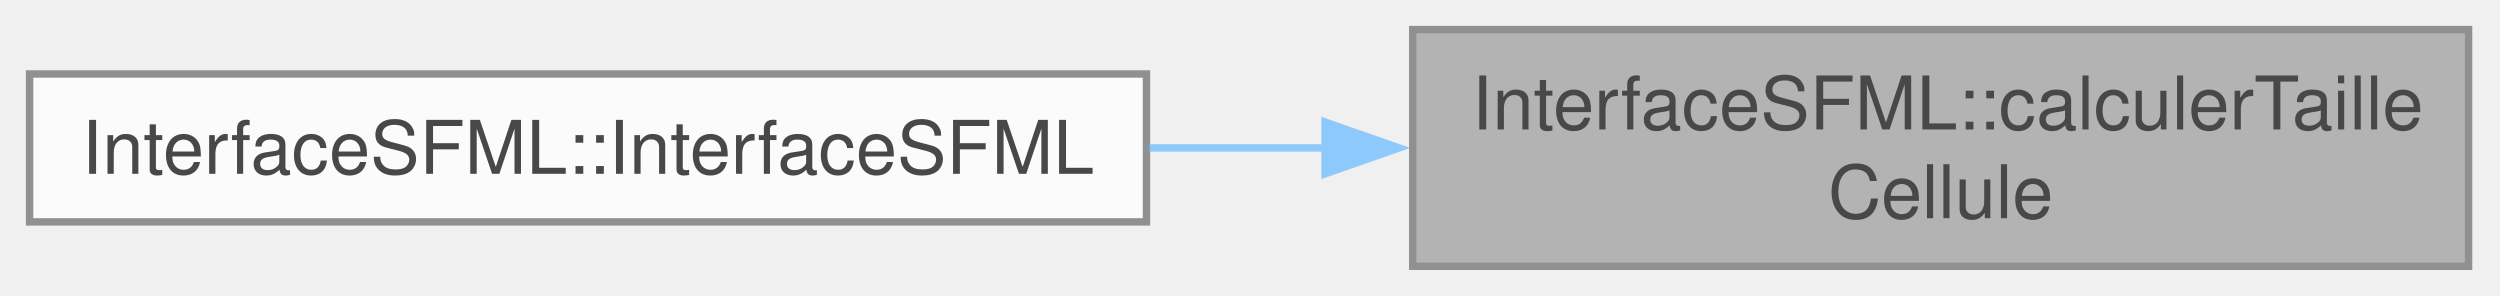
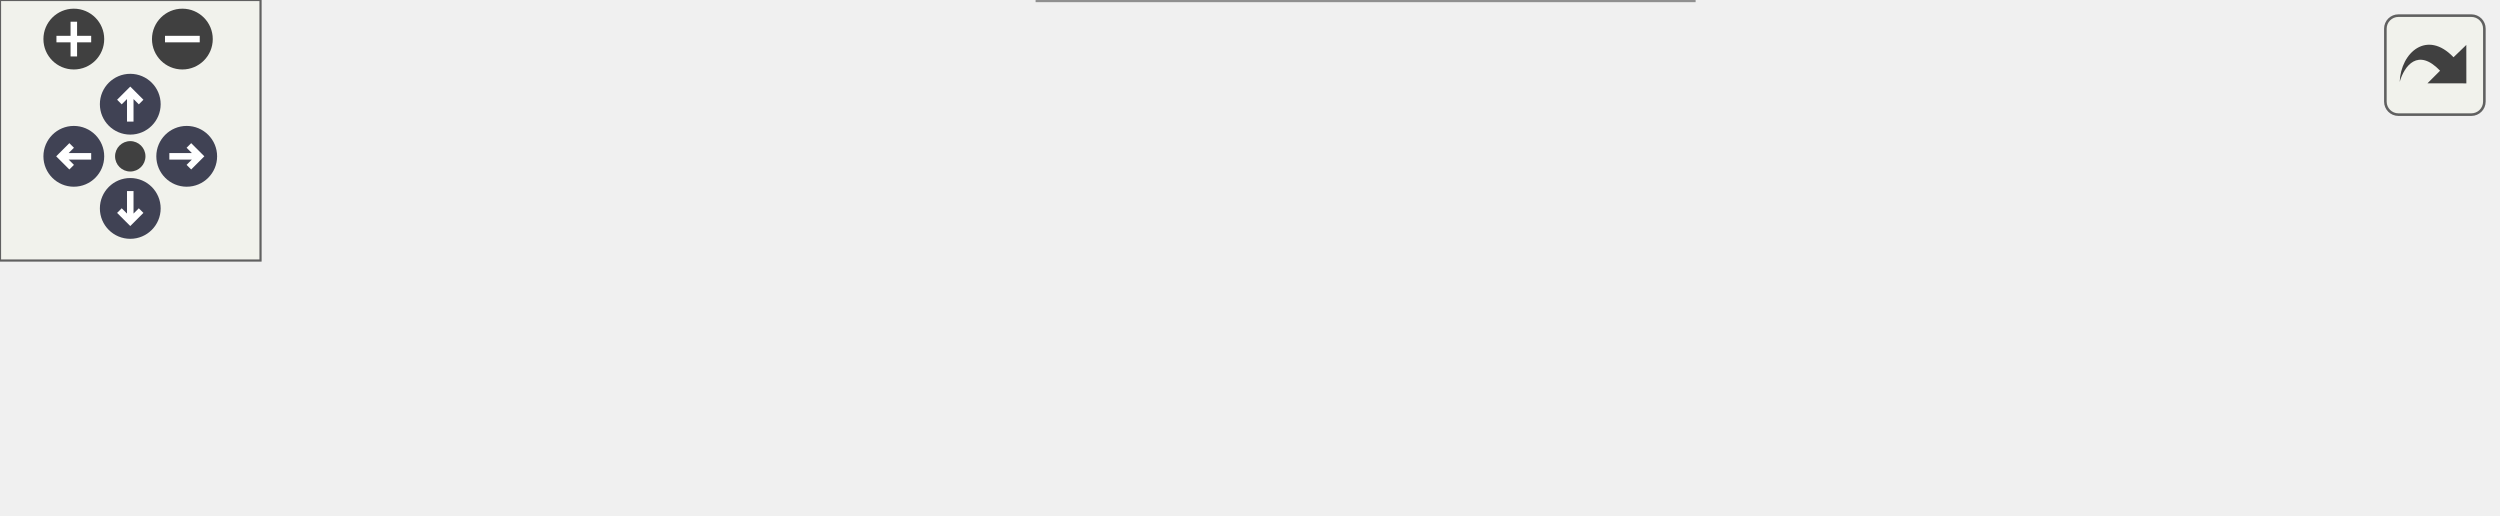
- <svg xmlns="http://www.w3.org/2000/svg" xmlns:xlink="http://www.w3.org/1999/xlink" width="338pt" height="40pt" viewBox="0.00 0.00 338.00 40.00">
-   <svg id="main" version="1.1" xml:space="preserve">
-     <style type="text/css">
+ <svg xmlns="http://www.w3.org/2000/svg" xmlns:xlink="http://www.w3.org/1999/xlink" id="main" version="1.1" xml:space="preserve">
+   <style type="text/css">
.node, .edge {opacity: 0.7;}
.node.selected, .edge.selected {opacity: 1;}
.edge:hover path { stroke: red; }
.edge:hover polygon { stroke: red; fill: red; }
</style>
-     <svg id="graph" class="graph">
-       <g id="graph0" class="graph" transform="scale(1 1) rotate(0) translate(4 36)">
-         <g id="Node000001" class="node">
-           <g id="a_Node000001">
-             <a xlink:title="Calcule la taille optimale des cellules.">
-               <polygon fill="#999999" stroke="#666666" points="329.75,-32 187,-32 187,0 329.75,0 329.75,-32" />
-               <text xml:space="preserve" text-anchor="start" x="195" y="-18.5" font-family="Helvetica,sans-Serif" font-size="10.00">InterfaceSFML::calculerTaille</text>
-               <text xml:space="preserve" text-anchor="middle" x="258.38" y="-6.5" font-family="Helvetica,sans-Serif" font-size="10.00">Cellule</text>
-             </a>
-           </g>
-         </g>
-         <g id="Node000002" class="node">
-           <g id="a_Node000002">
-             <a xlink:href="classInterfaceSFML.html#aeacec8b2d51f4c6bb1ae7d45aa90aaf7" target="_top" xlink:title="Constructeur de l'interface graphique SFML.">
-               <polygon fill="white" stroke="#666666" points="151,-26 0,-26 0,-6 151,-6 151,-26" />
-               <text xml:space="preserve" text-anchor="middle" x="75.5" y="-12.5" font-family="Helvetica,sans-Serif" font-size="10.00">InterfaceSFML::InterfaceSFML</text>
-             </a>
-           </g>
-         </g>
-         <g id="edge1_Node000001_Node000002" class="edge">
-           <g id="a_edge1_Node000001_Node000002">
-             <a xlink:title=" ">
-               <path fill="none" stroke="#63b8ff" d="M175.41,-16C167.39,-16 159.28,-16 151.34,-16" />
-               <polygon fill="#63b8ff" stroke="#63b8ff" points="175.15,-19.5 185.15,-16 175.15,-12.5 175.15,-19.5" />
-             </a>
-           </g>
+   <defs>
+     <circle id="rim" cx="0" cy="0" r="7" />
+     <circle id="rim2" cx="0" cy="0" r="3.5" />
+     <g id="zoomPlus">
+       <use xlink:href="#rim" fill="#404040">
+         <set attributeName="fill" to="#808080" begin="zoomplus.mouseover" end="zoomplus.mouseout" />
+       </use>
+       <path d="M-4,0h8M0,-4v8" fill="none" stroke="white" stroke-width="1.5" pointer-events="none" />
+     </g>
+     <g id="zoomMin">
+       <use xlink:href="#rim" fill="#404040">
+         <set attributeName="fill" to="#808080" begin="zoomminus.mouseover" end="zoomminus.mouseout" />
+       </use>
+       <path d="M-4,0h8" fill="none" stroke="white" stroke-width="1.5" pointer-events="none" />
+     </g>
+     <g id="arrowUp" transform="translate(30 24)">
+       <use xlink:href="#rim" />
+       <path pointer-events="none" fill="none" stroke="white" stroke-width="1.5" d="M0,-3.0v7 M-2.5,-0.5L0,-3.0L2.5,-0.5" />
+     </g>
+     <g id="arrowRight" transform="rotate(90) translate(36 -43)">
+       <use xlink:href="#rim" />
+       <path pointer-events="none" fill="none" stroke="white" stroke-width="1.5" d="M0,-3.0v7 M-2.5,-0.5L0,-3.0L2.5,-0.5" />
+     </g>
+     <g id="arrowDown" transform="rotate(180) translate(-30 -48)">
+       <use xlink:href="#rim" />
+       <path pointer-events="none" fill="none" stroke="white" stroke-width="1.5" d="M0,-3.0v7 M-2.5,-0.5L0,-3.0L2.5,-0.5" />
+     </g>
+     <g id="arrowLeft" transform="rotate(270) translate(-36 17)">
+       <use xlink:href="#rim" />
+       <path pointer-events="none" fill="none" stroke="white" stroke-width="1.5" d="M0,-3.0v7 M-2.5,-0.5L0,-3.0L2.5,-0.5" />
+     </g>
+     <g id="resetDef">
+       <use xlink:href="#rim2" fill="#404040">
+         <set attributeName="fill" to="#808080" begin="reset.mouseover" end="reset.mouseout" />
+       </use>
+     </g>
+   </defs>
+   <svg id="graph" class="graph">
+     <g id="viewport">
+       <g id="Node000001" class="node">
+         <g id="a_Node000001">
+           <a xlink:title="Calcule la taille optimale des cellules.">
+             <polygon fill="#999999" stroke="#666666" points="574.75,-45 432,-45 432,-13 574.75,-13 574.75,-45" />
+             <text xml:space="preserve" text-anchor="start" x="440" y="-31.5" font-family="Helvetica,sans-Serif" font-size="10.00">InterfaceSFML::calculerTaille</text>
+             <text xml:space="preserve" text-anchor="middle" x="503.38" y="-19.5" font-family="Helvetica,sans-Serif" font-size="10.00">Cellule</text>
+           </a>
        </g>
      </g>
-     </svg>
+       <g id="Node000002" class="node">
+         <g id="a_Node000002">
+           <a xlink:href="classInterfaceSFML.html#a20bcd606ad56b9f175bba4a49a4f061a" target="_top" xlink:title="Gère les événements (clavier, souris, fermeture).">
+             <polygon fill="white" stroke="#666666" points="396,-58 233,-58 233,-38 396,-38 396,-58" />
+             <text xml:space="preserve" text-anchor="middle" x="314.5" y="-44.5" font-family="Helvetica,sans-Serif" font-size="10.00">InterfaceSFML::gererEvenements</text>
+           </a>
+         </g>
+       </g>
+       <g id="edge1_Node000001_Node000002" class="edge">
+         <g id="a_edge1_Node000001_Node000002">
+           <a xlink:title=" ">
+             <path fill="none" stroke="#63b8ff" d="M420.47,-37.33C412.44,-38.14 404.3,-38.97 396.28,-39.79" />
+             <polygon fill="#63b8ff" stroke="#63b8ff" points="420.63,-40.83 430.22,-36.34 419.92,-33.87 420.63,-40.83" />
+           </a>
+         </g>
+       </g>
+       <g id="Node000005" class="node">
+         <g id="a_Node000005">
+           <a xlink:href="classInterfaceSFML.html#aeacec8b2d51f4c6bb1ae7d45aa90aaf7" target="_top" xlink:title="Constructeur de l'interface graphique SFML.">
+             <polygon fill="white" stroke="#666666" points="390,-20 239,-20 239,0 390,0 390,-20" />
+             <text xml:space="preserve" text-anchor="middle" x="314.5" y="-6.5" font-family="Helvetica,sans-Serif" font-size="10.00">InterfaceSFML::InterfaceSFML</text>
+           </a>
+         </g>
+       </g>
+       <g id="edge4_Node000001_Node000005" class="edge">
+         <g id="a_edge4_Node000001_Node000005">
+           <a xlink:title=" ">
+             <path fill="none" stroke="#63b8ff" d="M420.49,-20.67C410.45,-19.65 400.23,-18.61 390.3,-17.61" />
+             <polygon fill="#63b8ff" stroke="#63b8ff" points="419.92,-24.13 430.22,-21.66 420.63,-17.17 419.92,-24.13" />
+           </a>
+         </g>
+       </g>
+       <g id="Node000003" class="node">
+         <g id="a_Node000003">
+           <a xlink:href="classInterfaceSFML.html#a518c46fbb99e76a49149d03b900b6cdc" target="_top" xlink:title="Lance la boucle principale de l'interface graphique.">
+             <polygon fill="white" stroke="#666666" points="197,-58 73,-58 73,-38 197,-38 197,-58" />
+             <text xml:space="preserve" text-anchor="middle" x="135" y="-44.5" font-family="Helvetica,sans-Serif" font-size="10.00">InterfaceSFML::executer</text>
+           </a>
+         </g>
+       </g>
+       <g id="edge2_Node000002_Node000003" class="edge">
+         <g id="a_edge2_Node000002_Node000003">
+           <a xlink:title=" ">
+             <path fill="none" stroke="#63b8ff" d="M221.18,-48C213.14,-48 205.14,-48 197.44,-48" />
+             <polygon fill="#63b8ff" stroke="#63b8ff" points="221.03,-51.5 231.03,-48 221.03,-44.5 221.03,-51.5" />
+           </a>
+         </g>
+       </g>
+       <g id="Node000004" class="node">
+         <g id="a_Node000004">
+           <a xlink:href="main_8cpp.html#a0ddf1224851353fc92bfbff6f499fa97" target="_top" xlink:title="Point d'entrée du programme.">
+             <polygon fill="white" stroke="#666666" points="37,-58 0,-58 0,-38 37,-38 37,-58" />
+             <text xml:space="preserve" text-anchor="middle" x="18.5" y="-44.5" font-family="Helvetica,sans-Serif" font-size="10.00">main</text>
+           </a>
+         </g>
+       </g>
+       <g id="edge3_Node000003_Node000004" class="edge">
+         <g id="a_edge3_Node000003_Node000004">
+           <a xlink:title=" ">
+             <path fill="none" stroke="#63b8ff" d="M61.32,-48C52.48,-48 44.17,-48 37.32,-48" />
+             <polygon fill="#63b8ff" stroke="#63b8ff" points="61.21,-51.5 71.21,-48 61.21,-44.5 61.21,-51.5" />
+           </a>
+         </g>
+       </g>
+     </g>
+   </svg>
+   <g id="navigator" transform="translate(0 0)" fill="#404254">
+     <rect fill="#f2f5e9" fill-opacity="0.5" stroke="#606060" stroke-width=".5" x="0" y="0" width="60" height="60" />
+     <use id="zoomplus" xlink:href="#zoomPlus" x="17" y="9" />
+     <use id="zoomminus" xlink:href="#zoomMin" x="42" y="9" />
+     <use id="reset" xlink:href="#resetDef" x="30" y="36" />
+     <use id="arrowup" xlink:href="#arrowUp" x="0" y="0" />
+     <use id="arrowright" xlink:href="#arrowRight" x="0" y="0" />
+     <use id="arrowdown" xlink:href="#arrowDown" x="0" y="0" />
+     <use id="arrowleft" xlink:href="#arrowLeft" x="0" y="0" />
+   </g>
+   <svg viewBox="0 0 15 15" width="100%" height="30px" preserveAspectRatio="xMaxYMin meet">
+     <g id="arrow_out" transform="scale(0.3 0.3)">
+       <a xlink:href="classInterfaceSFML_a0d632238c209cf64ab1a27685fe77384_icgraph_org.svg" target="_base">
+         <rect id="button" ry="5" rx="5" y="6" x="6" height="38" width="38" fill="#f2f5e9" fill-opacity="0.5" stroke="#606060" stroke-width="1.0" />
+         <path id="arrow" d="M 11.5,31.437 C 11.94,20.098 22.043,11.323 32.159,21.979 L 37.069,17.246 C 37.069,17.246 37.088,32 37.088,32 L 22.16,31.978 C 22.16,31.978 26.998,27.14 26.998,27.14 C 18.529,18.264 13.292,25.23 11.5,31.437 z" style="fill:#404040;" />
+       </a>
+     </g>
  </svg>
  <style type="text/css">

[data-mouse-over-selected='false'] { opacity: 0.7; }
[data-mouse-over-selected='true']  { opacity: 1.0; }

</style>
</svg>
